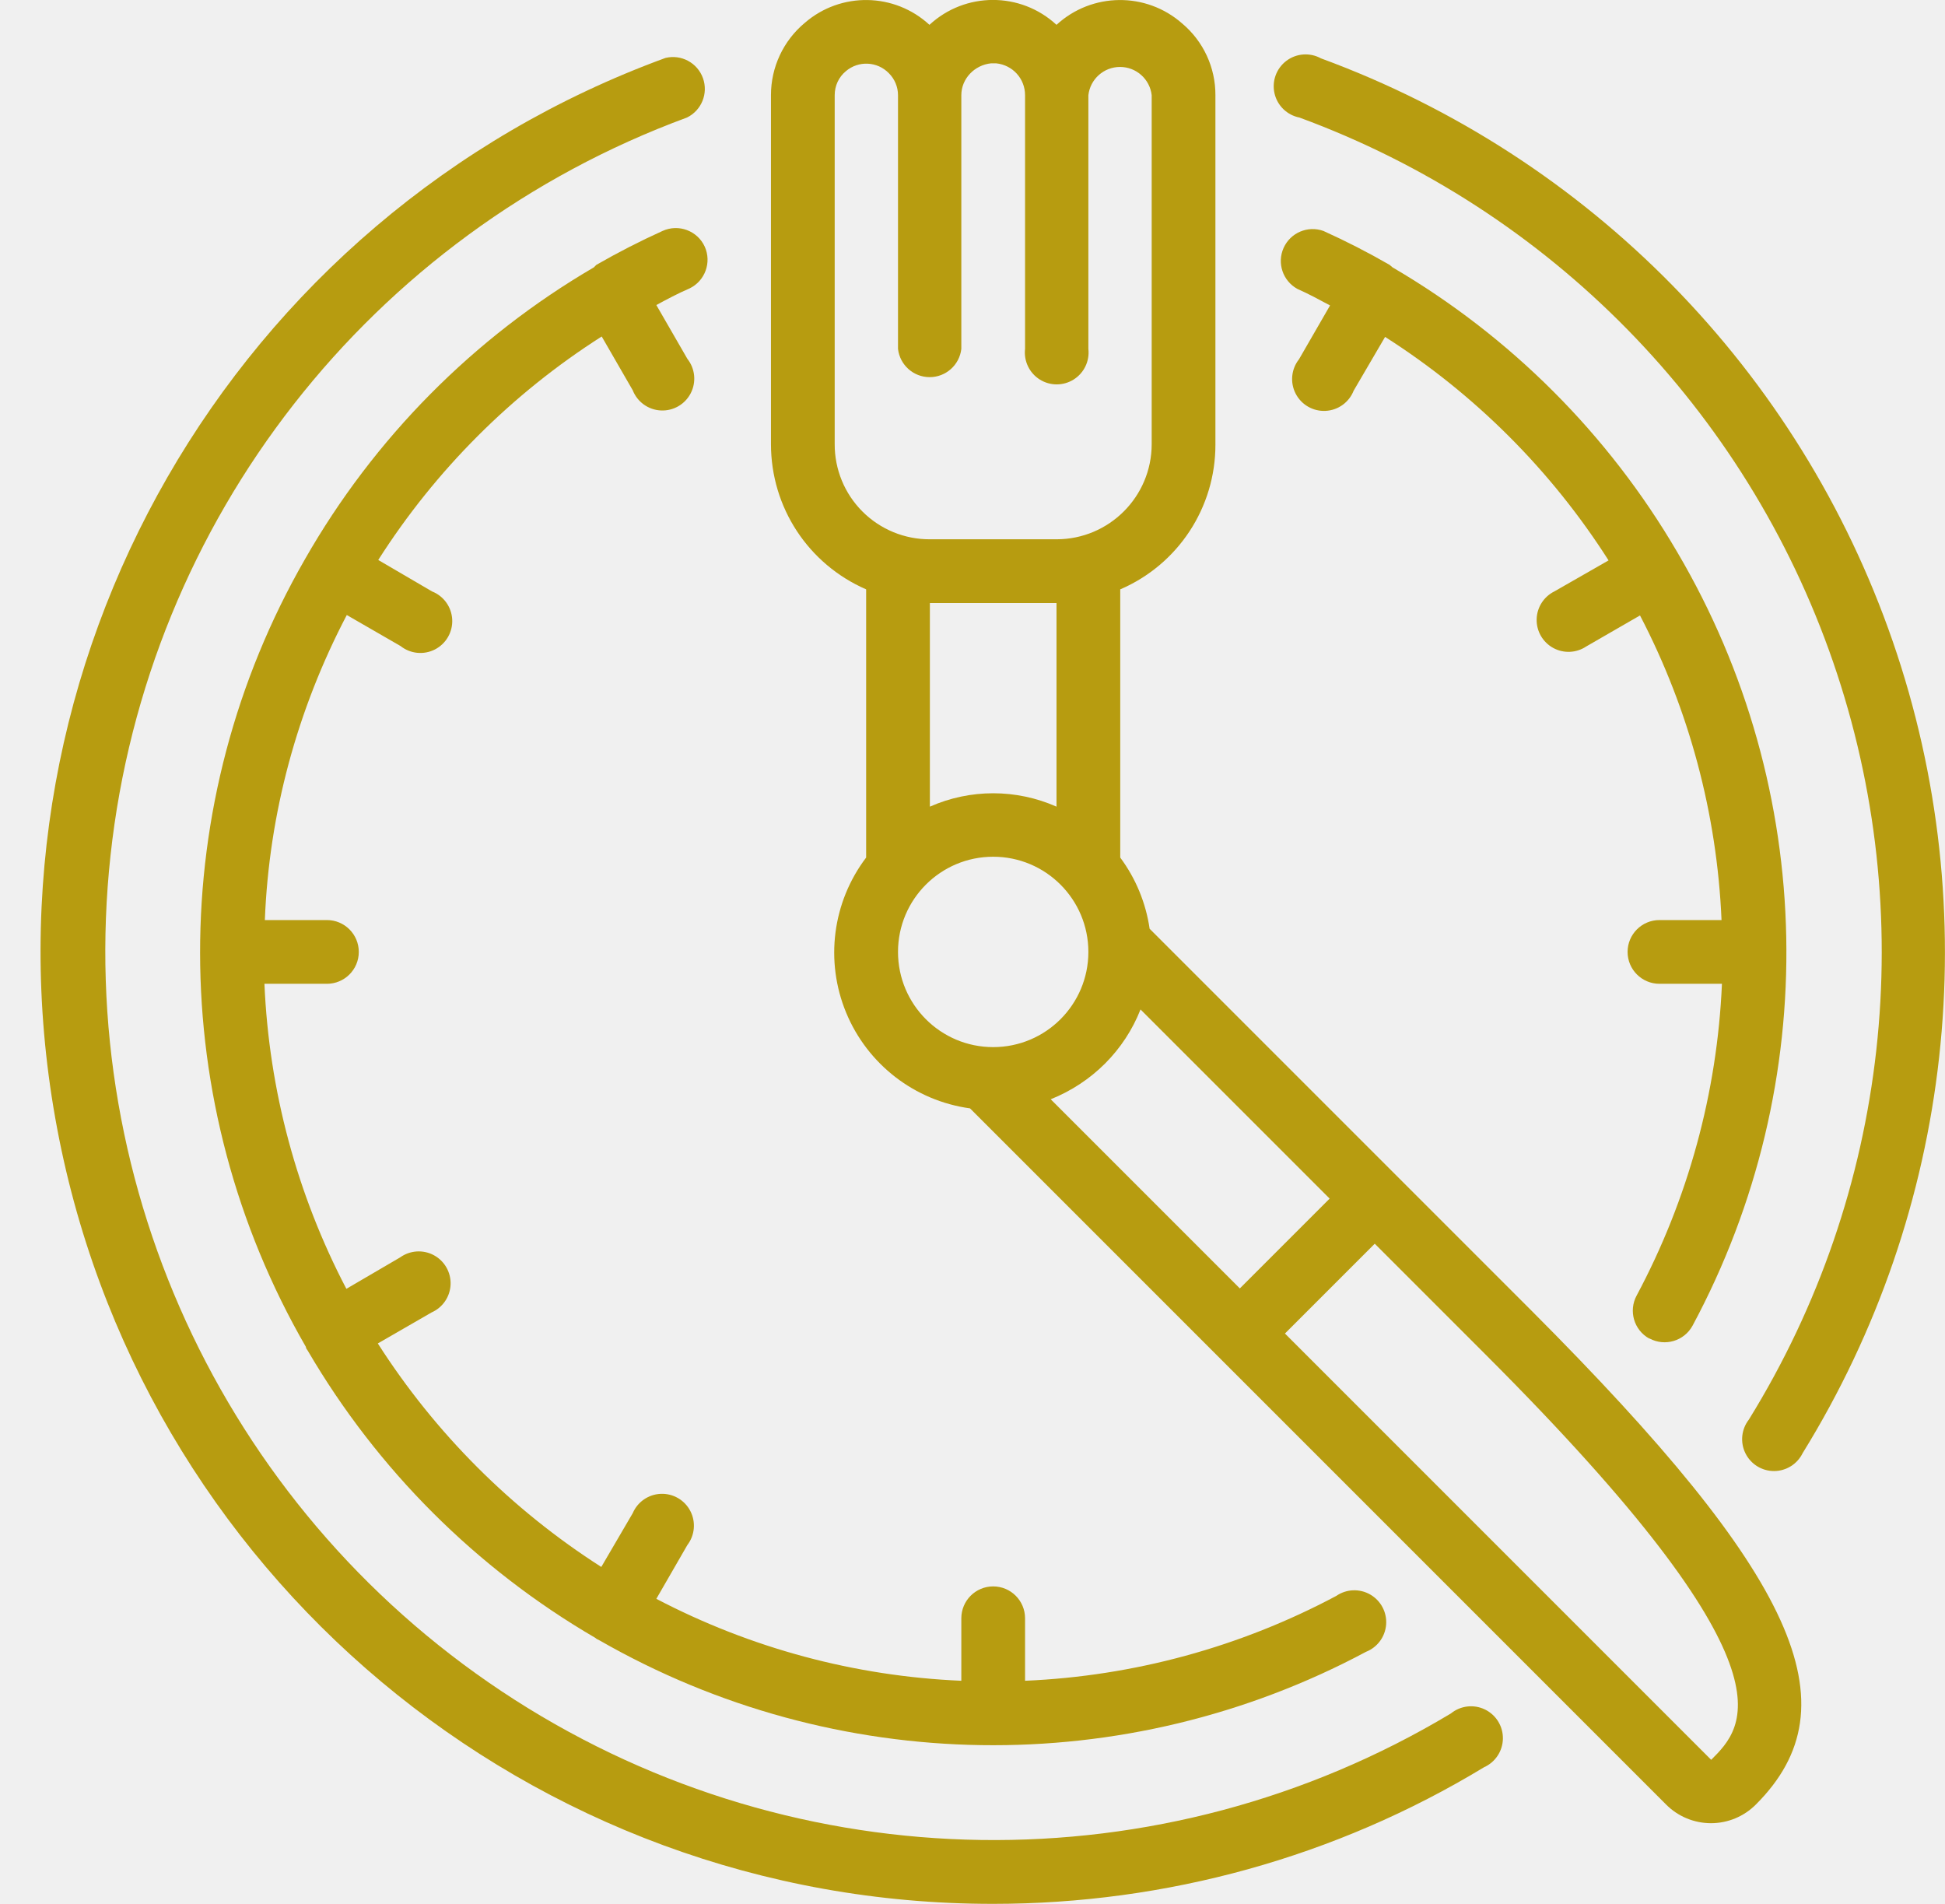
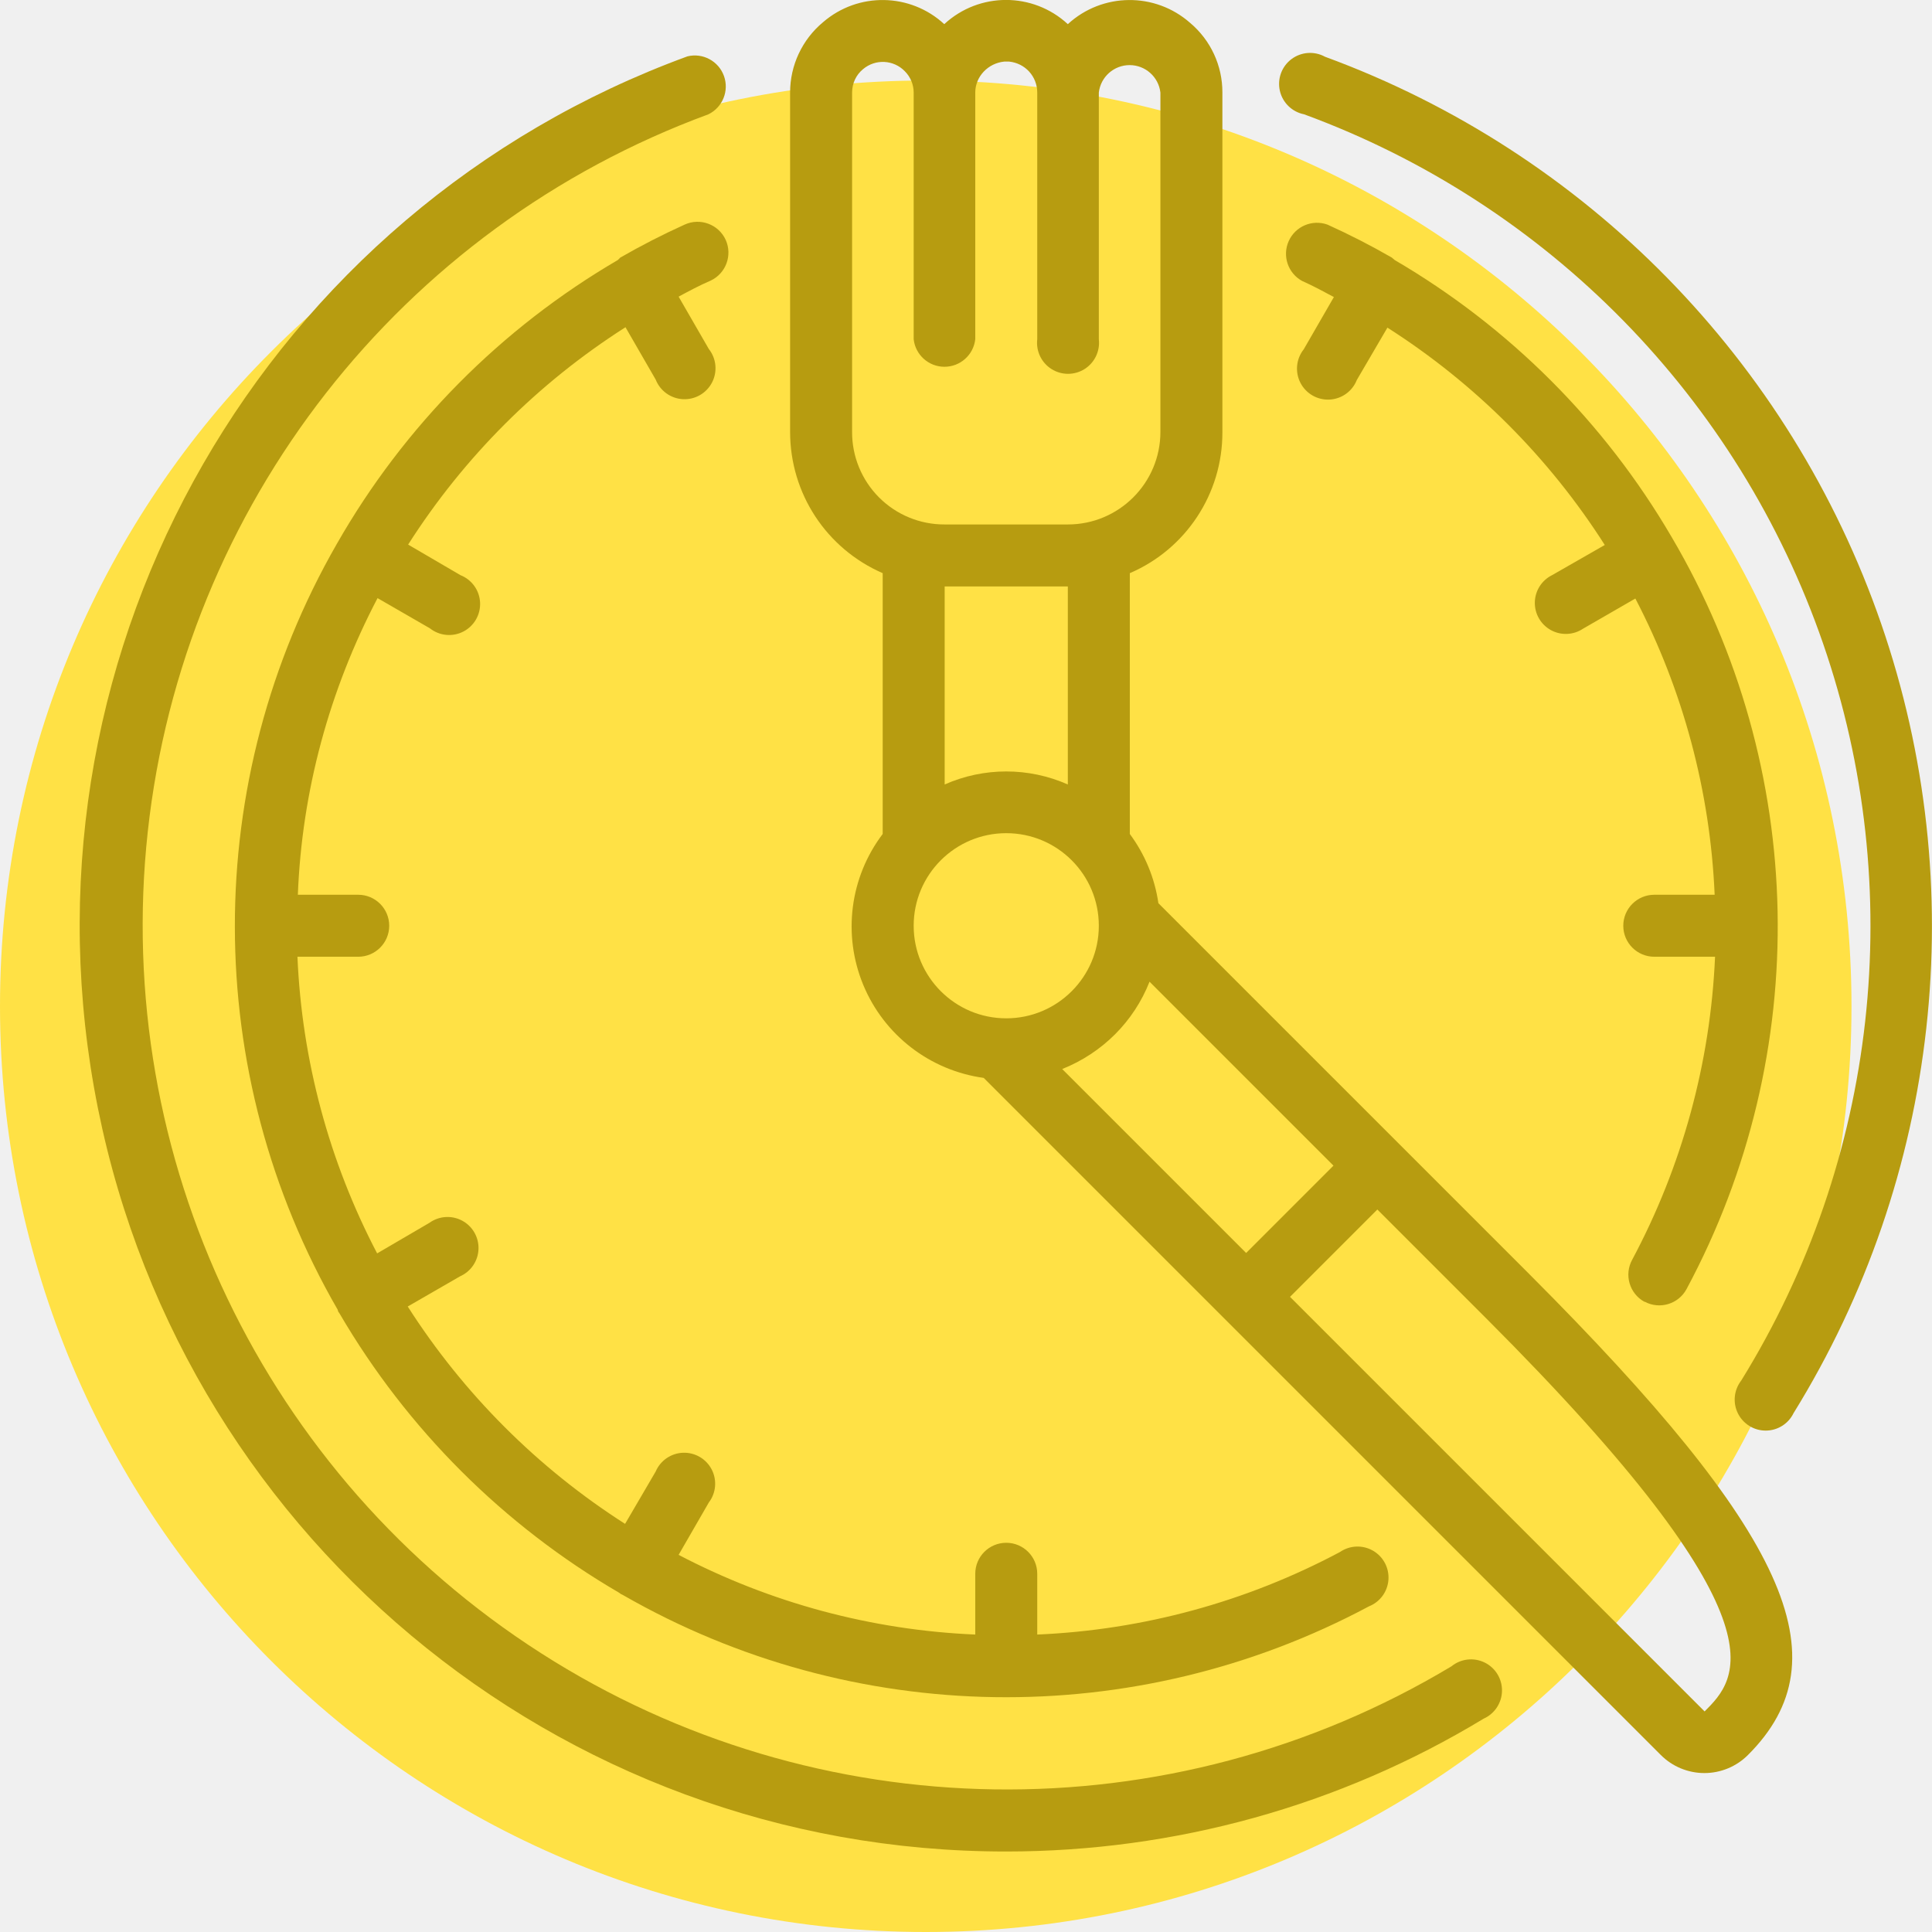
- <svg xmlns="http://www.w3.org/2000/svg" viewBox="0 0 47 46" fill="none">
-   <path d="M24 46c4.18 0 8.28-1.13 11.86-3.3a.77.77 0 1 0-.8-1.3 21.47 21.47 0 1 1-18.46-38.56.77.77 0 0 0-.52-1.44 23 23 0 0 0 7.92 44.6Zm7.4-43.16a21.48 21.48 0 0 1 10.86 31.46.77.77 0 1 0 1.3.81 23.01 23.01 0 0 0-11.64-33.7.77.77 0 1 0-.52 1.43Z" fill="#B79C10" />
-   <path d="M20.93 14.24v6.48a3.8 3.8 0 0 0 2.51 6.06l5.98 5.98 10.84 10.84a1.53 1.53 0 0 0 2.17 0c2.4-2.4.98-5.52-5.42-11.93l-3.25-3.25-5.98-5.98a3.8 3.8 0 0 0-.71-1.72v-6.48a3.8 3.8 0 0 0 2.3-3.5v-8.44a2.25 2.25 0 0 0-.8-1.73 2.27 2.27 0 0 0-3.04.03 2.26 2.26 0 0 0-3.07 0 2.26 2.26 0 0 0-3.01-.05 2.27 2.27 0 0 0-.82 1.75v8.43c0 1.53.9 2.9 2.3 3.51Zm9.03 16.89-4.57-4.57c1-.4 1.78-1.18 2.17-2.17l4.57 4.57-2.17 2.17Zm-4.43-11.64a3.78 3.78 0 0 0-3.06 0v-4.92h3.06v4.92Zm-3.83 3.51a2.3 2.3 0 1 1 4.6 0 2.3 2.3 0 0 1-4.6 0Zm19.65 19.52-10.3-10.3 2.17-2.17 2.7 2.7c7.6 7.6 6.24 8.96 5.43 9.77Zm-21.18-40.22c0-.23.1-.44.27-.58a.76.76 0 0 1 1.04.05c.14.14.22.33.22.53v6.13a.77.77 0 0 0 1.53 0v-6.13c0-.4.32-.73.72-.77h.12c.4.04.7.37.7.77v6.13a.77.77 0 1 0 1.53 0v-6.13a.77.77 0 0 1 1.53 0v8.43a2.3 2.3 0 0 1-2.3 2.3h-3.06a2.29 2.29 0 0 1-2.3-2.3v-8.43Z" fill="#B79C10" />
-   <path d="M17.03 5.96a.77.77 0 0 0-1.02-.38 18.56 18.56 0 0 0-1.6.82l-.06.06a19.17 19.17 0 0 0-6.98 7.05 19.06 19.06 0 0 0 .02 19.03l.01.04.04.06a19.3 19.3 0 0 0 6.94 6.93l.04.03.06.03a19.12 19.12 0 0 0 18.53.28.77.77 0 1 0-.72-1.35 17.6 17.6 0 0 1-7.52 2.05v-1.51a.77.77 0 0 0-1.54 0v1.51a17.5 17.5 0 0 1-7.37-1.98l.75-1.3a.77.77 0 1 0-1.32-.77l-.76 1.3a17.77 17.77 0 0 1-5.4-5.4l1.3-.75a.77.77 0 1 0-.76-1.33l-1.3.76a17.5 17.5 0 0 1-1.98-7.37h1.51a.77.77 0 1 0 0-1.54h-1.5c.1-2.57.78-5.08 1.98-7.37l1.3.75a.77.77 0 1 0 .76-1.32l-1.3-.76a17.65 17.65 0 0 1 5.4-5.4l.75 1.3a.77.77 0 1 0 1.32-.76l-.75-1.3c.26-.14.52-.28.8-.4a.77.77 0 0 0 .37-1.01Zm22.83 26.38a.77.77 0 0 0 1.04-.31 19.06 19.06 0 0 0-.37-18.69 19.17 19.17 0 0 0-6.88-6.88l-.07-.06a18.23 18.23 0 0 0-1.6-.82.77.77 0 0 0-.63 1.4c.27.12.53.26.79.4l-.75 1.3a.77.77 0 1 0 1.32.76l.76-1.3a17.66 17.66 0 0 1 5.4 5.4l-1.31.75a.77.77 0 1 0 .77 1.33l1.3-.75a17.55 17.55 0 0 1 1.97 7.36h-1.5a.77.77 0 0 0 0 1.54h1.51a17.6 17.6 0 0 1-2.06 7.53.77.77 0 0 0 .3 1.04Z" fill="#B79C10" />
+ <svg xmlns="http://www.w3.org/2000/svg" viewBox="0 0 48 48" fill="none">
+   <g clip-path="url(#a)">
+     <circle cx="23" cy="25" r="23" fill="#FFE145" />
+     <path d="M25 46c4.18 0 8.28-1.13 11.86-3.3a.77.77 0 1 0-.8-1.3 21.47 21.47 0 1 1-18.46-38.56.77.77 0 0 0-.52-1.44 23 23 0 0 0 7.92 44.6Zm7.4-43.16a21.48 21.48 0 0 1 10.86 31.46.77.77 0 1 0 1.3.81 23.01 23.01 0 0 0-11.64-33.7.77.77 0 1 0-.52 1.43Z" fill="#B79C10" />
+     <path d="M21.93 14.24v6.48a3.8 3.8 0 0 0 2.51 6.06l5.98 5.98 10.84 10.84a1.53 1.53 0 0 0 2.17 0c2.4-2.4.98-5.52-5.42-11.93l-3.25-3.25-5.98-5.98a3.8 3.8 0 0 0-.71-1.72v-6.48a3.8 3.8 0 0 0 2.3-3.5v-8.44a2.25 2.25 0 0 0-.8-1.73 2.27 2.27 0 0 0-3.04.03 2.26 2.26 0 0 0-3.07 0 2.26 2.26 0 0 0-3.01-.05 2.27 2.27 0 0 0-.82 1.75v8.43c0 1.53.9 2.9 2.3 3.51Zm9.03 16.89-4.57-4.57c1-.4 1.78-1.18 2.17-2.17l4.57 4.57-2.17 2.17Zm-4.43-11.64a3.78 3.78 0 0 0-3.06 0v-4.92h3.06v4.92Zm-3.83 3.51a2.3 2.3 0 1 1 4.6 0 2.3 2.3 0 0 1-4.6 0Zm19.65 19.52-10.3-10.3 2.17-2.17 2.7 2.7c7.6 7.6 6.24 8.96 5.43 9.77Zm-21.18-40.22c0-.23.1-.44.27-.58a.76.76 0 0 1 1.04.05c.14.14.22.33.22.53v6.13a.77.77 0 0 0 1.53 0v-6.13c0-.4.32-.73.72-.77h.12c.4.04.7.37.7.77v6.13a.77.77 0 1 0 1.53 0v-6.13a.77.77 0 0 1 1.53 0v8.43a2.3 2.3 0 0 1-2.3 2.3h-3.06a2.29 2.29 0 0 1-2.3-2.3v-8.43Z" fill="#B79C10" />
+     <path d="M18.03 5.96a.77.77 0 0 0-1.02-.38 18.56 18.56 0 0 0-1.6.82l-.06.06a19.17 19.17 0 0 0-6.98 7.05 19.06 19.06 0 0 0 .02 19.03l.01.04.04.06a19.3 19.3 0 0 0 6.94 6.93l.04.03.06.03a19.12 19.12 0 0 0 18.53.28.77.77 0 1 0-.72-1.35 17.6 17.6 0 0 1-7.52 2.05v-1.51a.77.77 0 0 0-1.54 0v1.51a17.5 17.5 0 0 1-7.37-1.98l.75-1.3a.77.77 0 1 0-1.32-.77l-.76 1.3a17.77 17.77 0 0 1-5.4-5.4l1.3-.75a.77.77 0 1 0-.76-1.33l-1.3.76a17.5 17.5 0 0 1-1.98-7.37h1.51a.77.77 0 1 0 0-1.54h-1.5c.1-2.57.78-5.08 1.98-7.37l1.3.75a.77.77 0 1 0 .76-1.32l-1.3-.76a17.66 17.66 0 0 1 5.4-5.4l.75 1.3a.77.77 0 1 0 1.32-.76l-.75-1.3c.26-.14.52-.28.8-.4a.77.77 0 0 0 .37-1.01Zm22.83 26.38a.77.77 0 0 0 1.04-.31 19.06 19.06 0 0 0-.37-18.69 19.17 19.17 0 0 0-6.88-6.88l-.07-.06a18.23 18.23 0 0 0-1.6-.82.77.77 0 0 0-.63 1.4c.27.12.53.26.79.4l-.75 1.3a.77.77 0 1 0 1.32.76l.76-1.3a17.66 17.66 0 0 1 5.4 5.4l-1.31.75a.77.77 0 1 0 .77 1.33l1.3-.75a17.55 17.55 0 0 1 1.97 7.36h-1.5a.77.77 0 0 0 0 1.54h1.51a17.6 17.6 0 0 1-2.06 7.53.77.77 0 0 0 .3 1.04Z" fill="#B79C10" />
+   </g>
+   <defs>
+     <clipPath id="a">
+       <path fill="#fff" d="M0 0h48v48h-48z" />
+     </clipPath>
+   </defs>
</svg>
